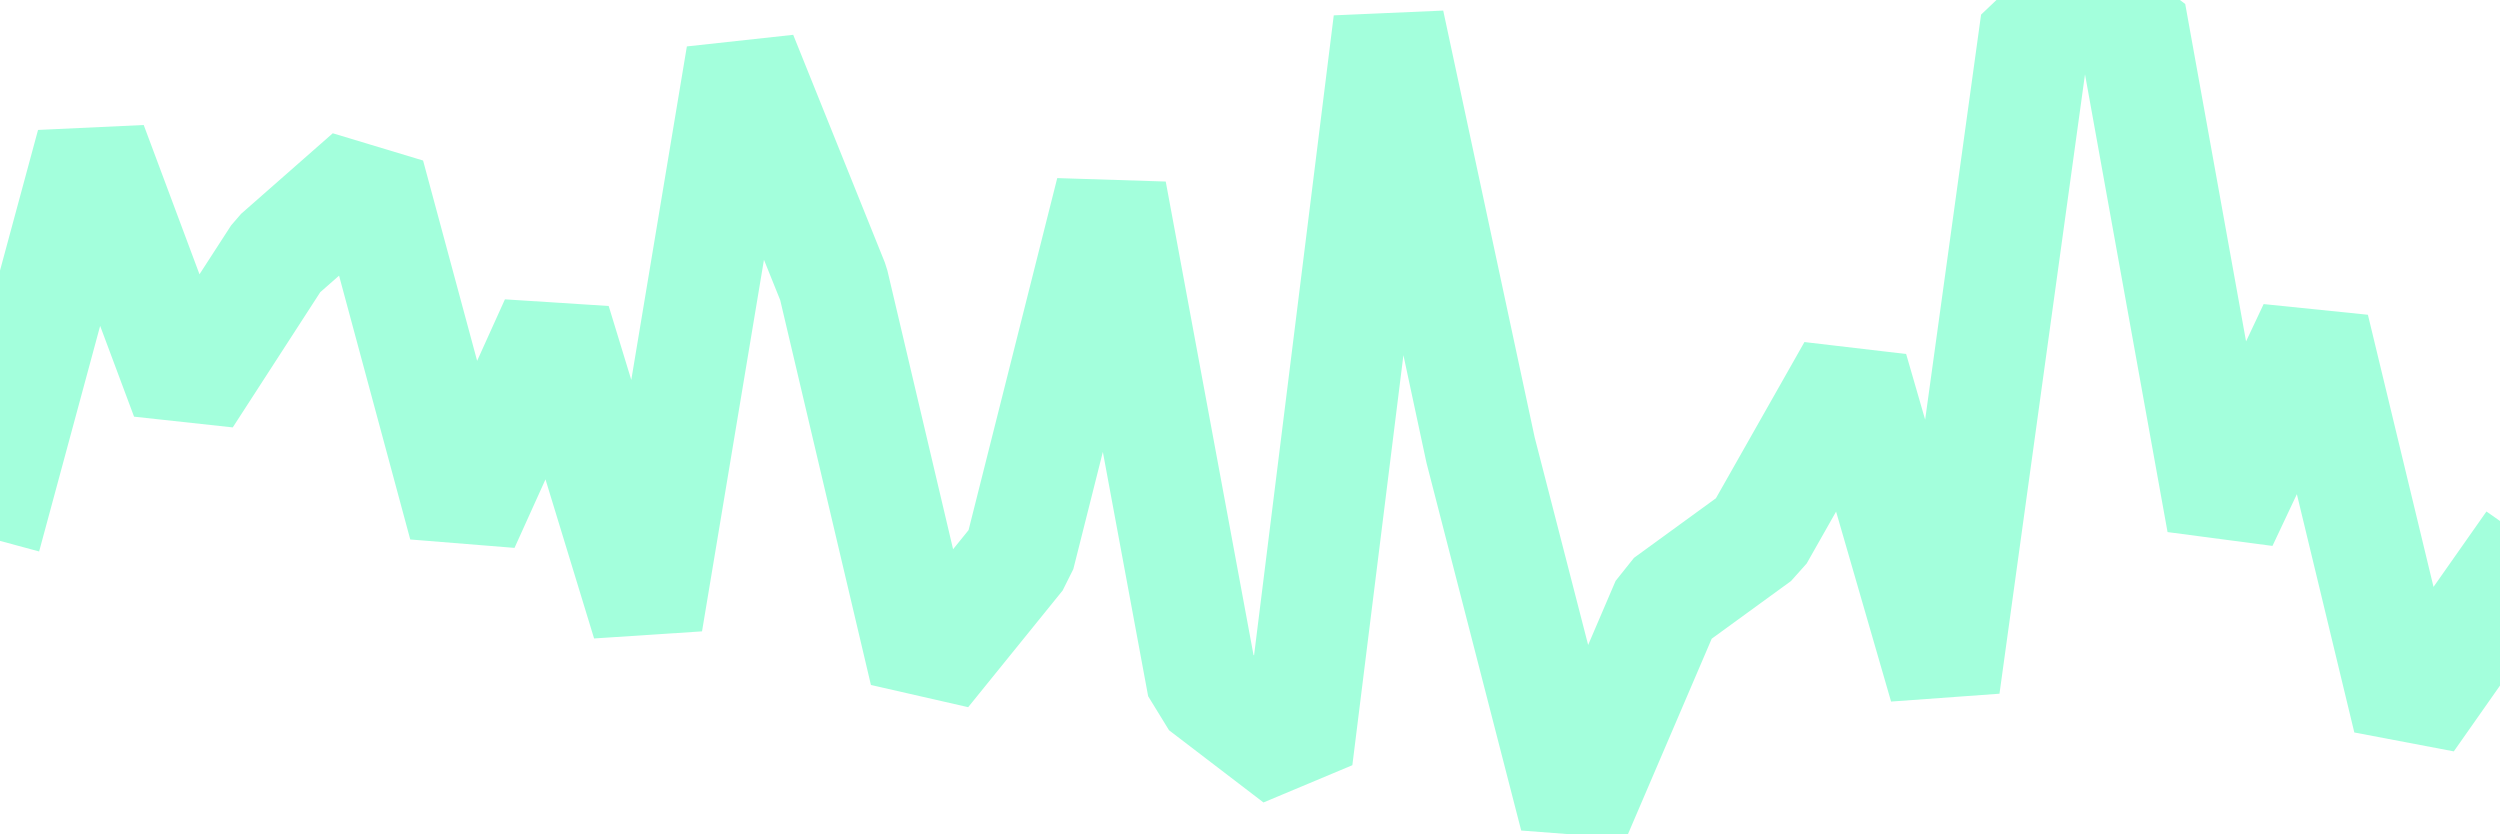
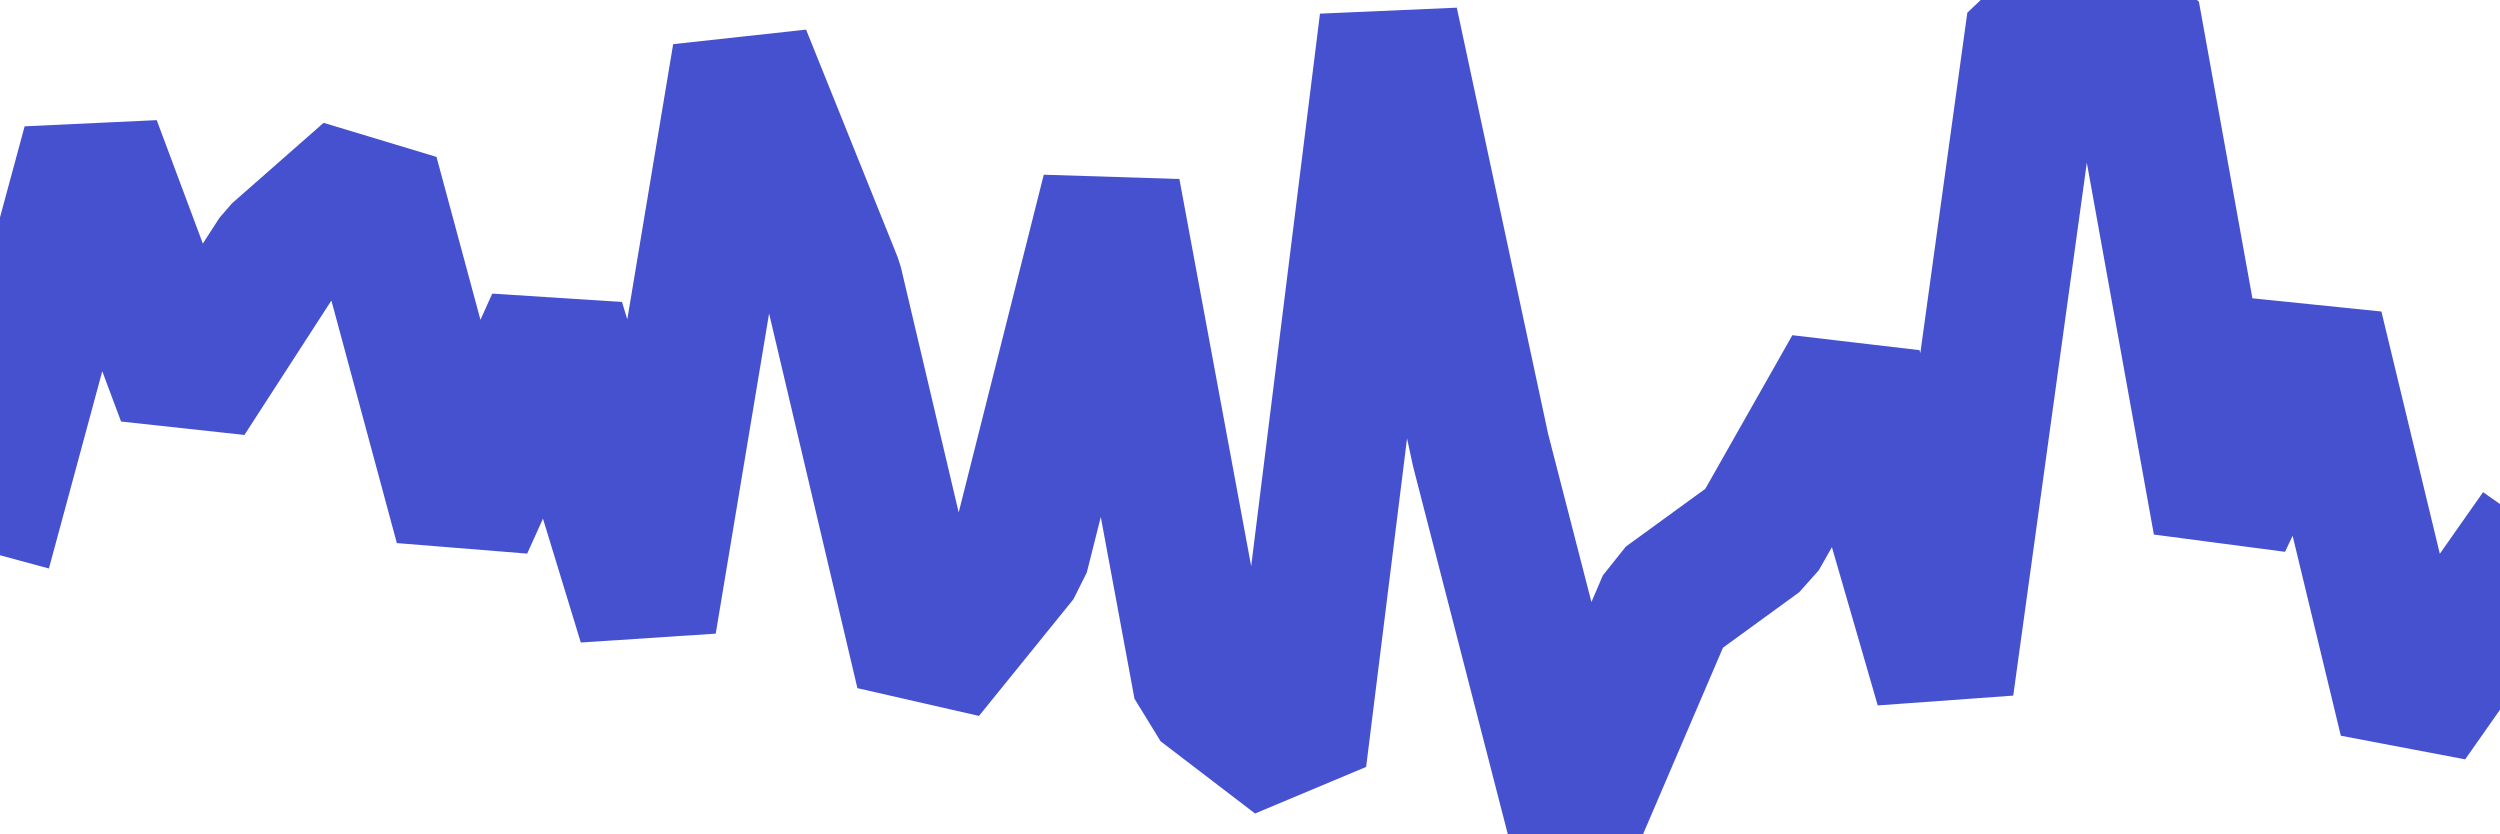
<svg xmlns="http://www.w3.org/2000/svg" id="visual" viewBox="0 0 900 300" width="900" height="300" version="1.1">
-   <path d="M0 174L33 52L67 143L100 92L133 63L167 189L200 116L233 224L267 20L300 102L333 242L367 200L400 69L433 247L467 273L500 8L533 162L567 294L600 217L633 193L667 133L700 247L733 8L767 5L800 188L833 118L867 259L900 212" fill="none" stroke-linecap="square" stroke-linejoin="bevel" stroke="#a3ffdc" stroke-width="40" />
+   <path d="M0 174L33 52L67 143L100 92L133 63L167 189L200 116L233 224L267 20L300 102L333 242L367 200L400 69L433 247L467 273L500 8L533 162L567 294L600 217L633 193L667 133L700 247L733 8L767 5L800 188L833 118L867 259L900 212" fill="none" stroke-linecap="square" stroke-linejoin="bevel" stroke="#4651D0" stroke-width="50" />
</svg>
